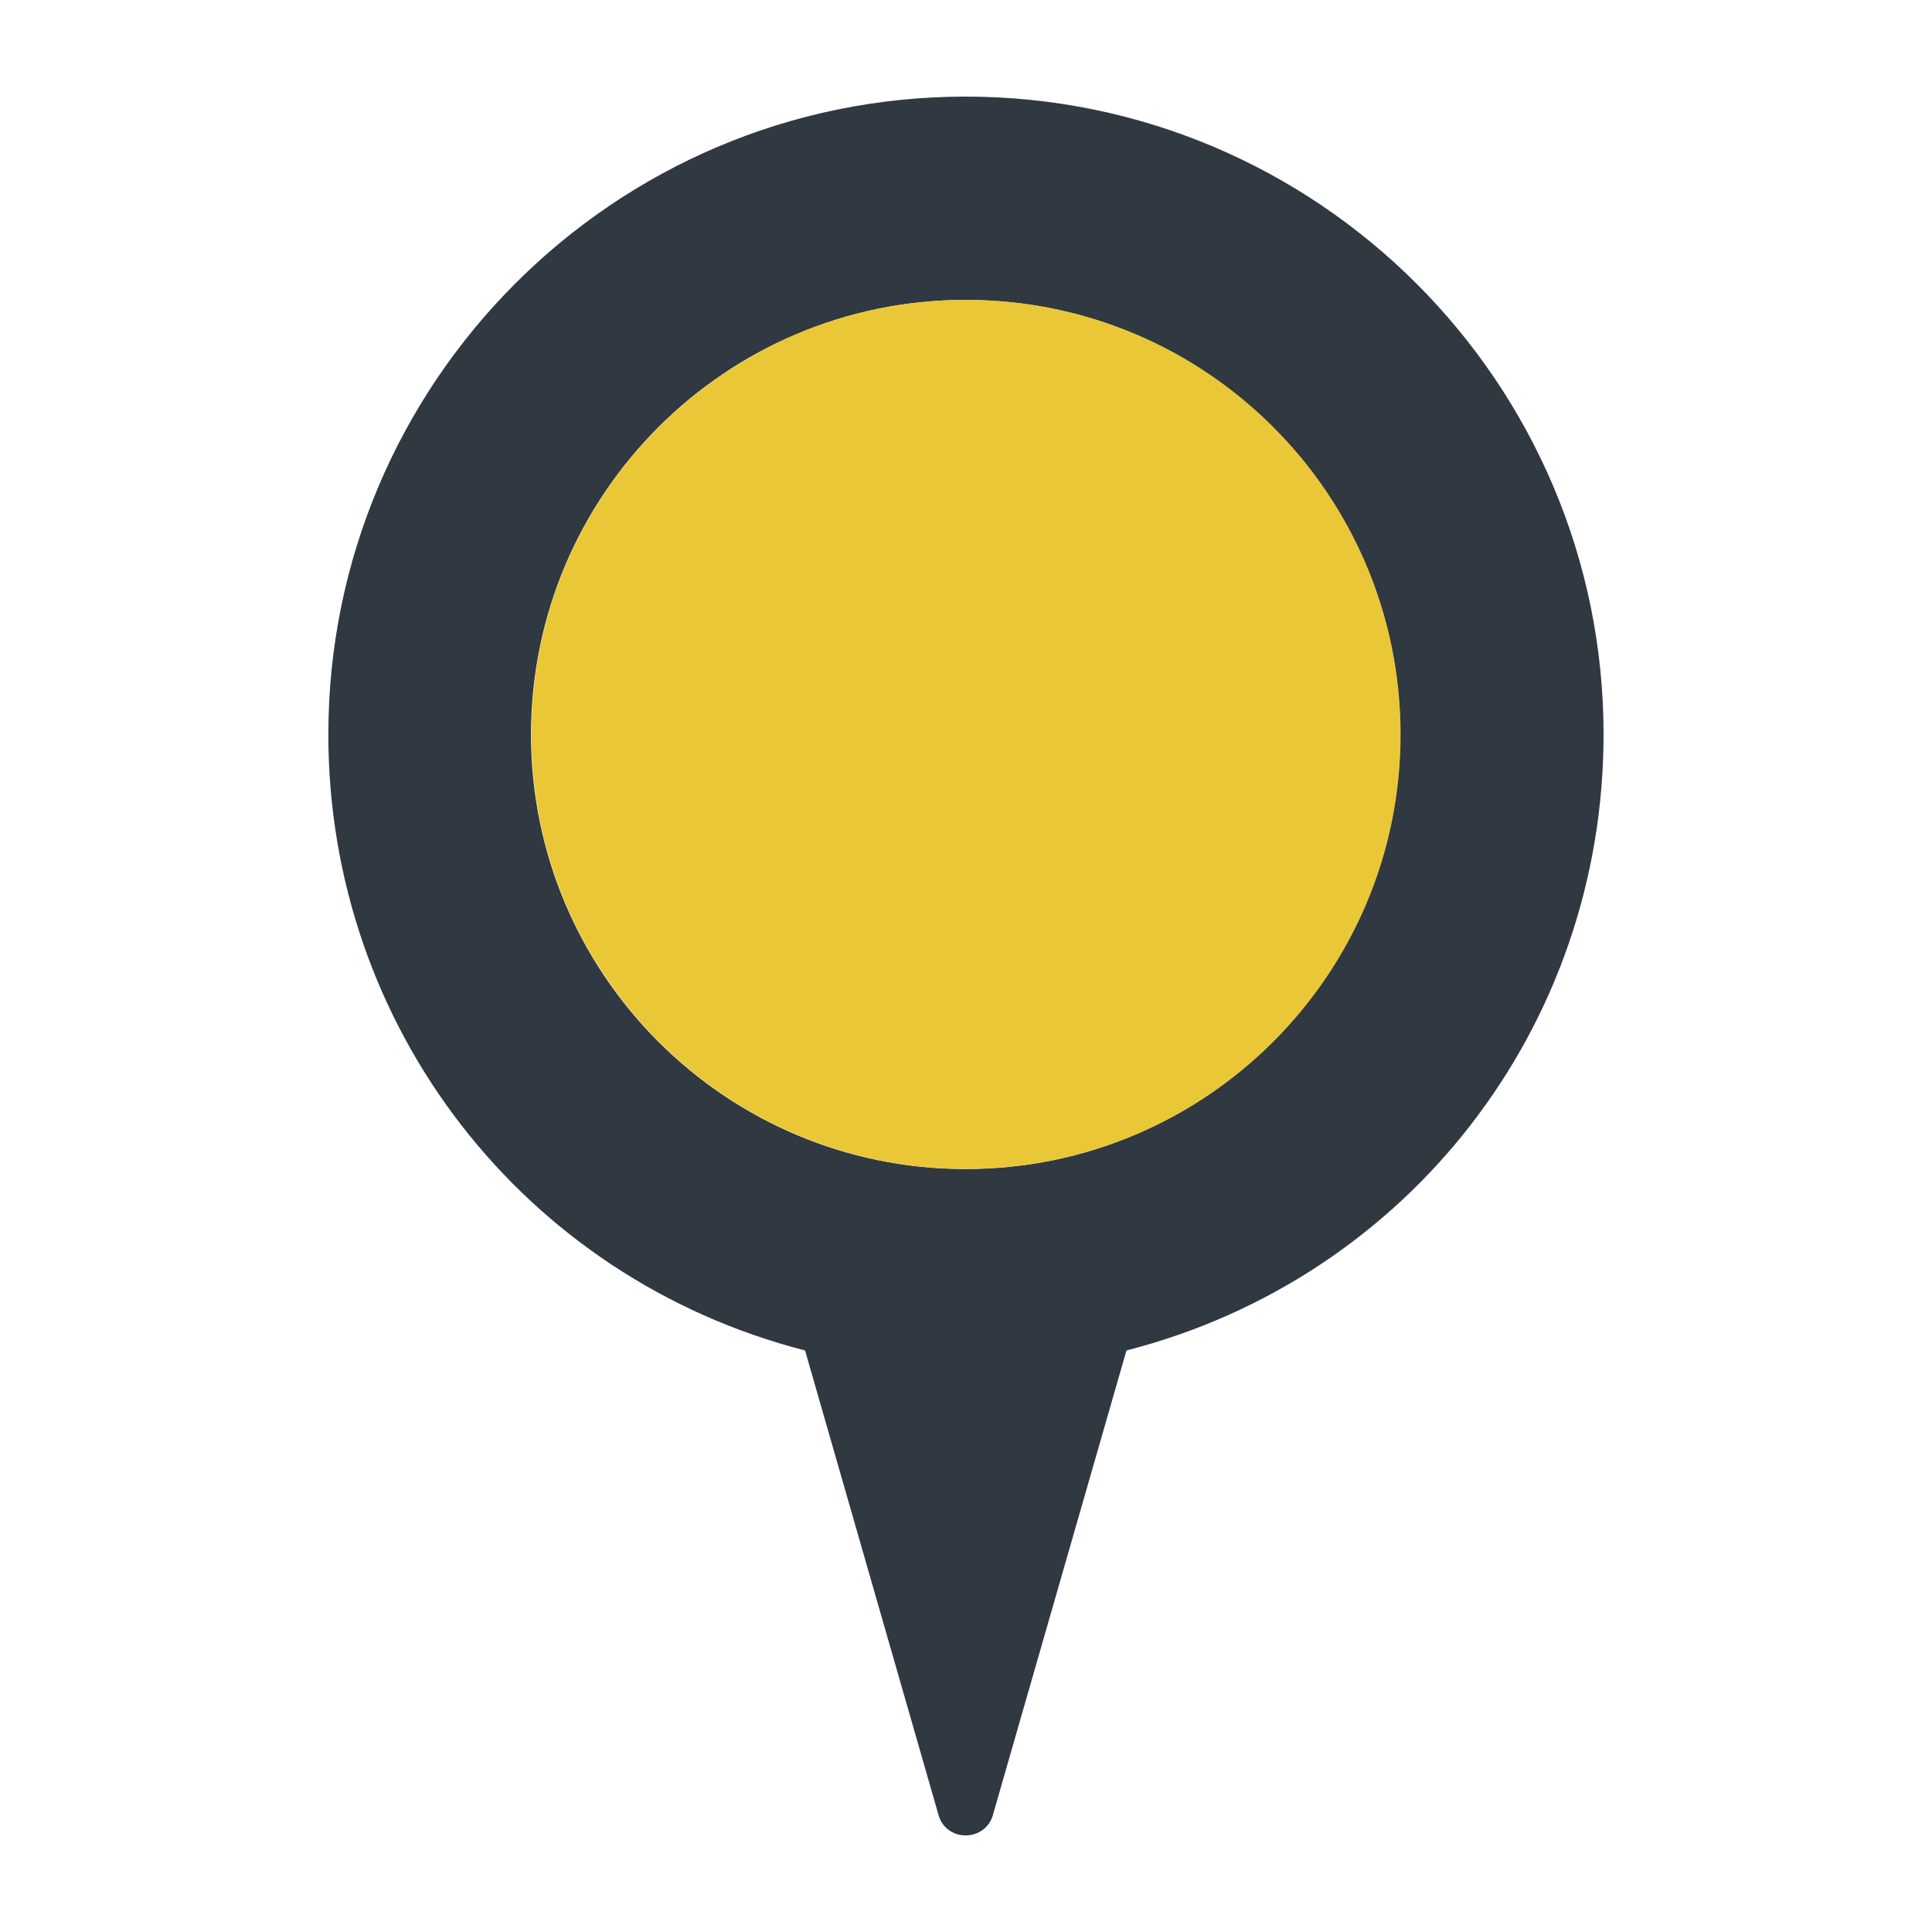
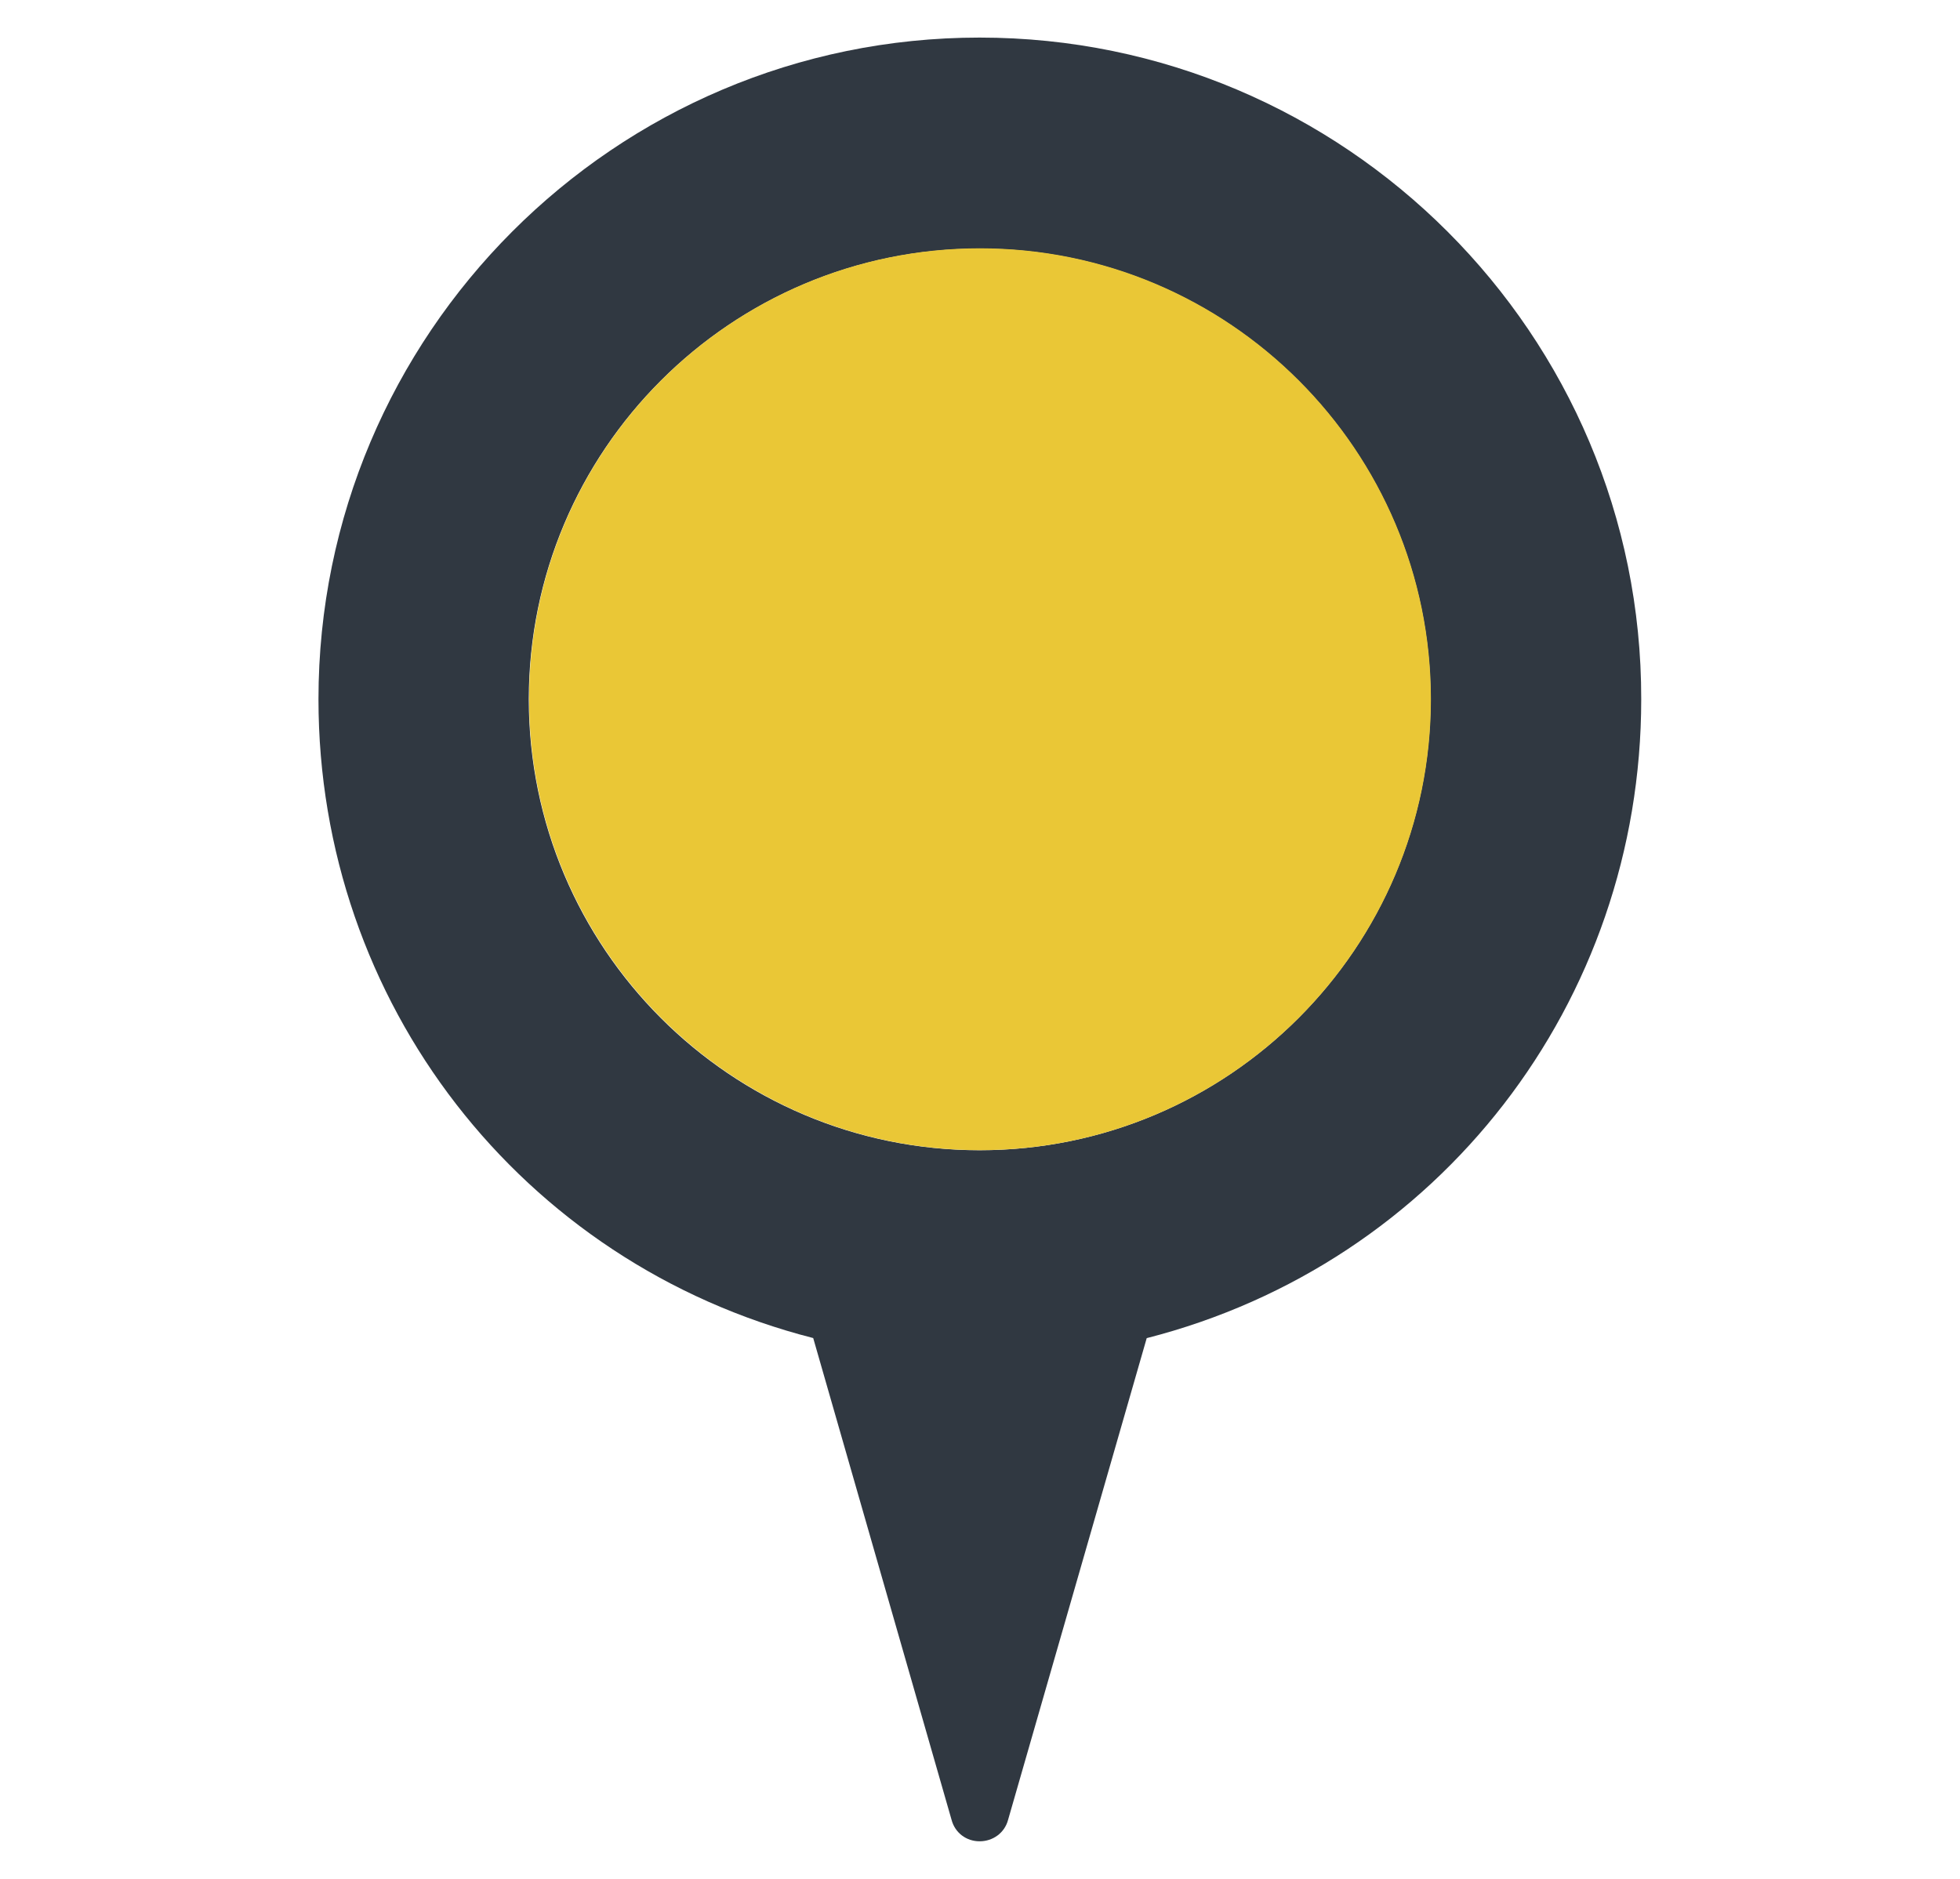
- <svg xmlns="http://www.w3.org/2000/svg" version="1.1" id="Layer_1" x="0px" y="0px" width="20px" height="20px" viewBox="0 0 20 20" enable-background="new 0 0 20 20" xml:space="preserve">
+ <svg xmlns="http://www.w3.org/2000/svg" version="1.1" id="Layer_1" x="0px" y="0px" width="26.076px" height="25px" viewBox="-3.038 -2.5 26.076 25" enable-background="new -3.038 -2.5 26.076 25" xml:space="preserve">
  <g>
-     <path fill="#303841" d="M9.995,1C6.356,1,3.399,3.963,3.399,7.604c0,3.022,2.021,5.628,4.935,6.376l1.38,4.803   C9.749,18.918,9.864,19,9.995,19c0.132,0,0.251-0.082,0.285-0.217l1.381-4.803c2.918-0.748,4.939-3.354,4.939-6.376   C16.601,3.963,13.638,1,9.995,1z M9.995,12.102c-2.484,0-4.498-2.018-4.498-4.497c0-2.485,2.014-4.5,4.498-4.5   c2.488,0,4.5,2.015,4.5,4.5C14.495,10.084,12.483,12.102,9.995,12.102z" />
-     <path fill="#eac736" d="M14.499,7.604c0,2.479-2.012,4.497-4.5,4.497c-2.484,0-4.498-2.018-4.498-4.497   c0-2.485,2.014-4.5,4.498-4.5C12.487,3.104,14.499,5.119,14.499,7.604z" />
+     <path fill="#303841" d="M9.995-2C5.14-2,1.199,1.95,1.199,6.804c0,4.033,2.695,7.506,6.582,8.5l1.84,6.408   C9.667,21.889,9.82,22,9.995,22c0.176,0,0.333-0.111,0.379-0.287l1.844-6.408c3.891-0.994,6.579-4.468,6.579-8.5   C18.805,1.95,14.852-2,9.995-2z M9.995,12.805c-3.313,0-5.998-2.691-5.998-6c0-3.311,2.685-5.997,5.998-5.997s6,2.686,6,5.997   C15.995,10.113,13.309,12.805,9.995,12.805z" />
+     <path fill="#eac736" d="M15.999,6.804c0,3.305-2.687,6-6,6c-3.313,0-5.998-2.695-5.998-6c0-3.311,2.685-6,5.998-6   C13.313,0.804,15.999,3.493,15.999,6.804z" />
  </g>
</svg>
